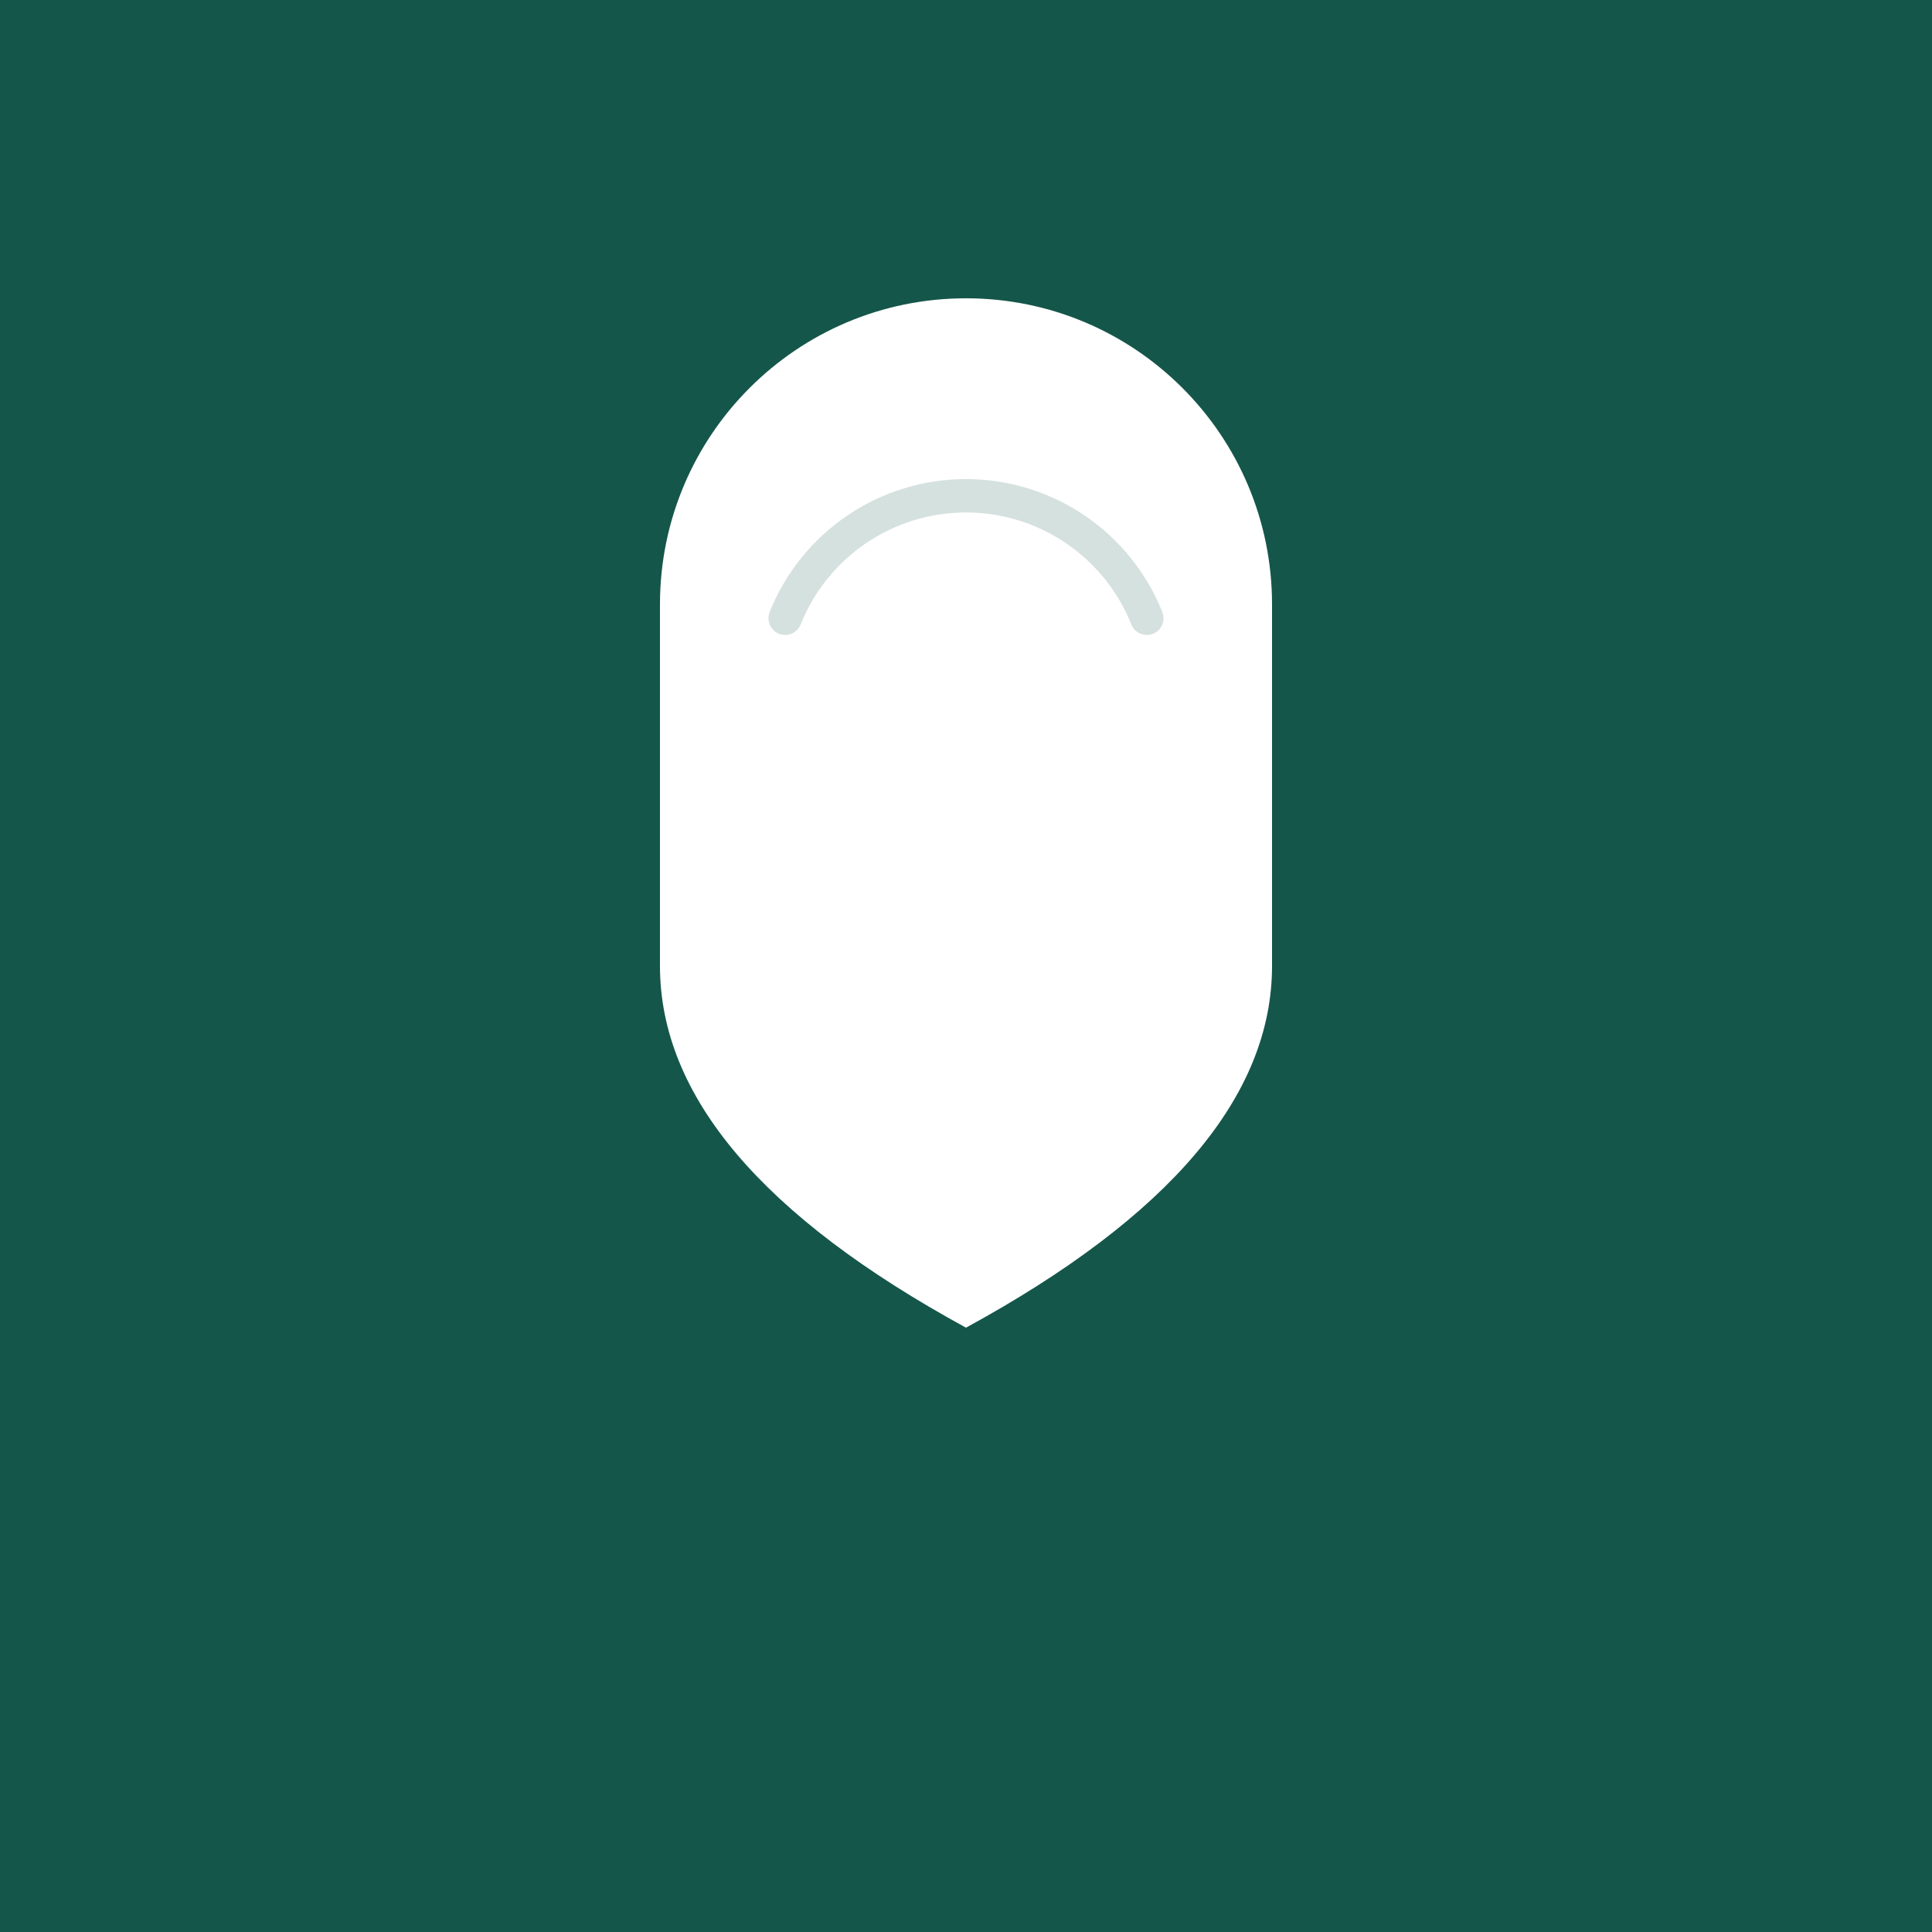
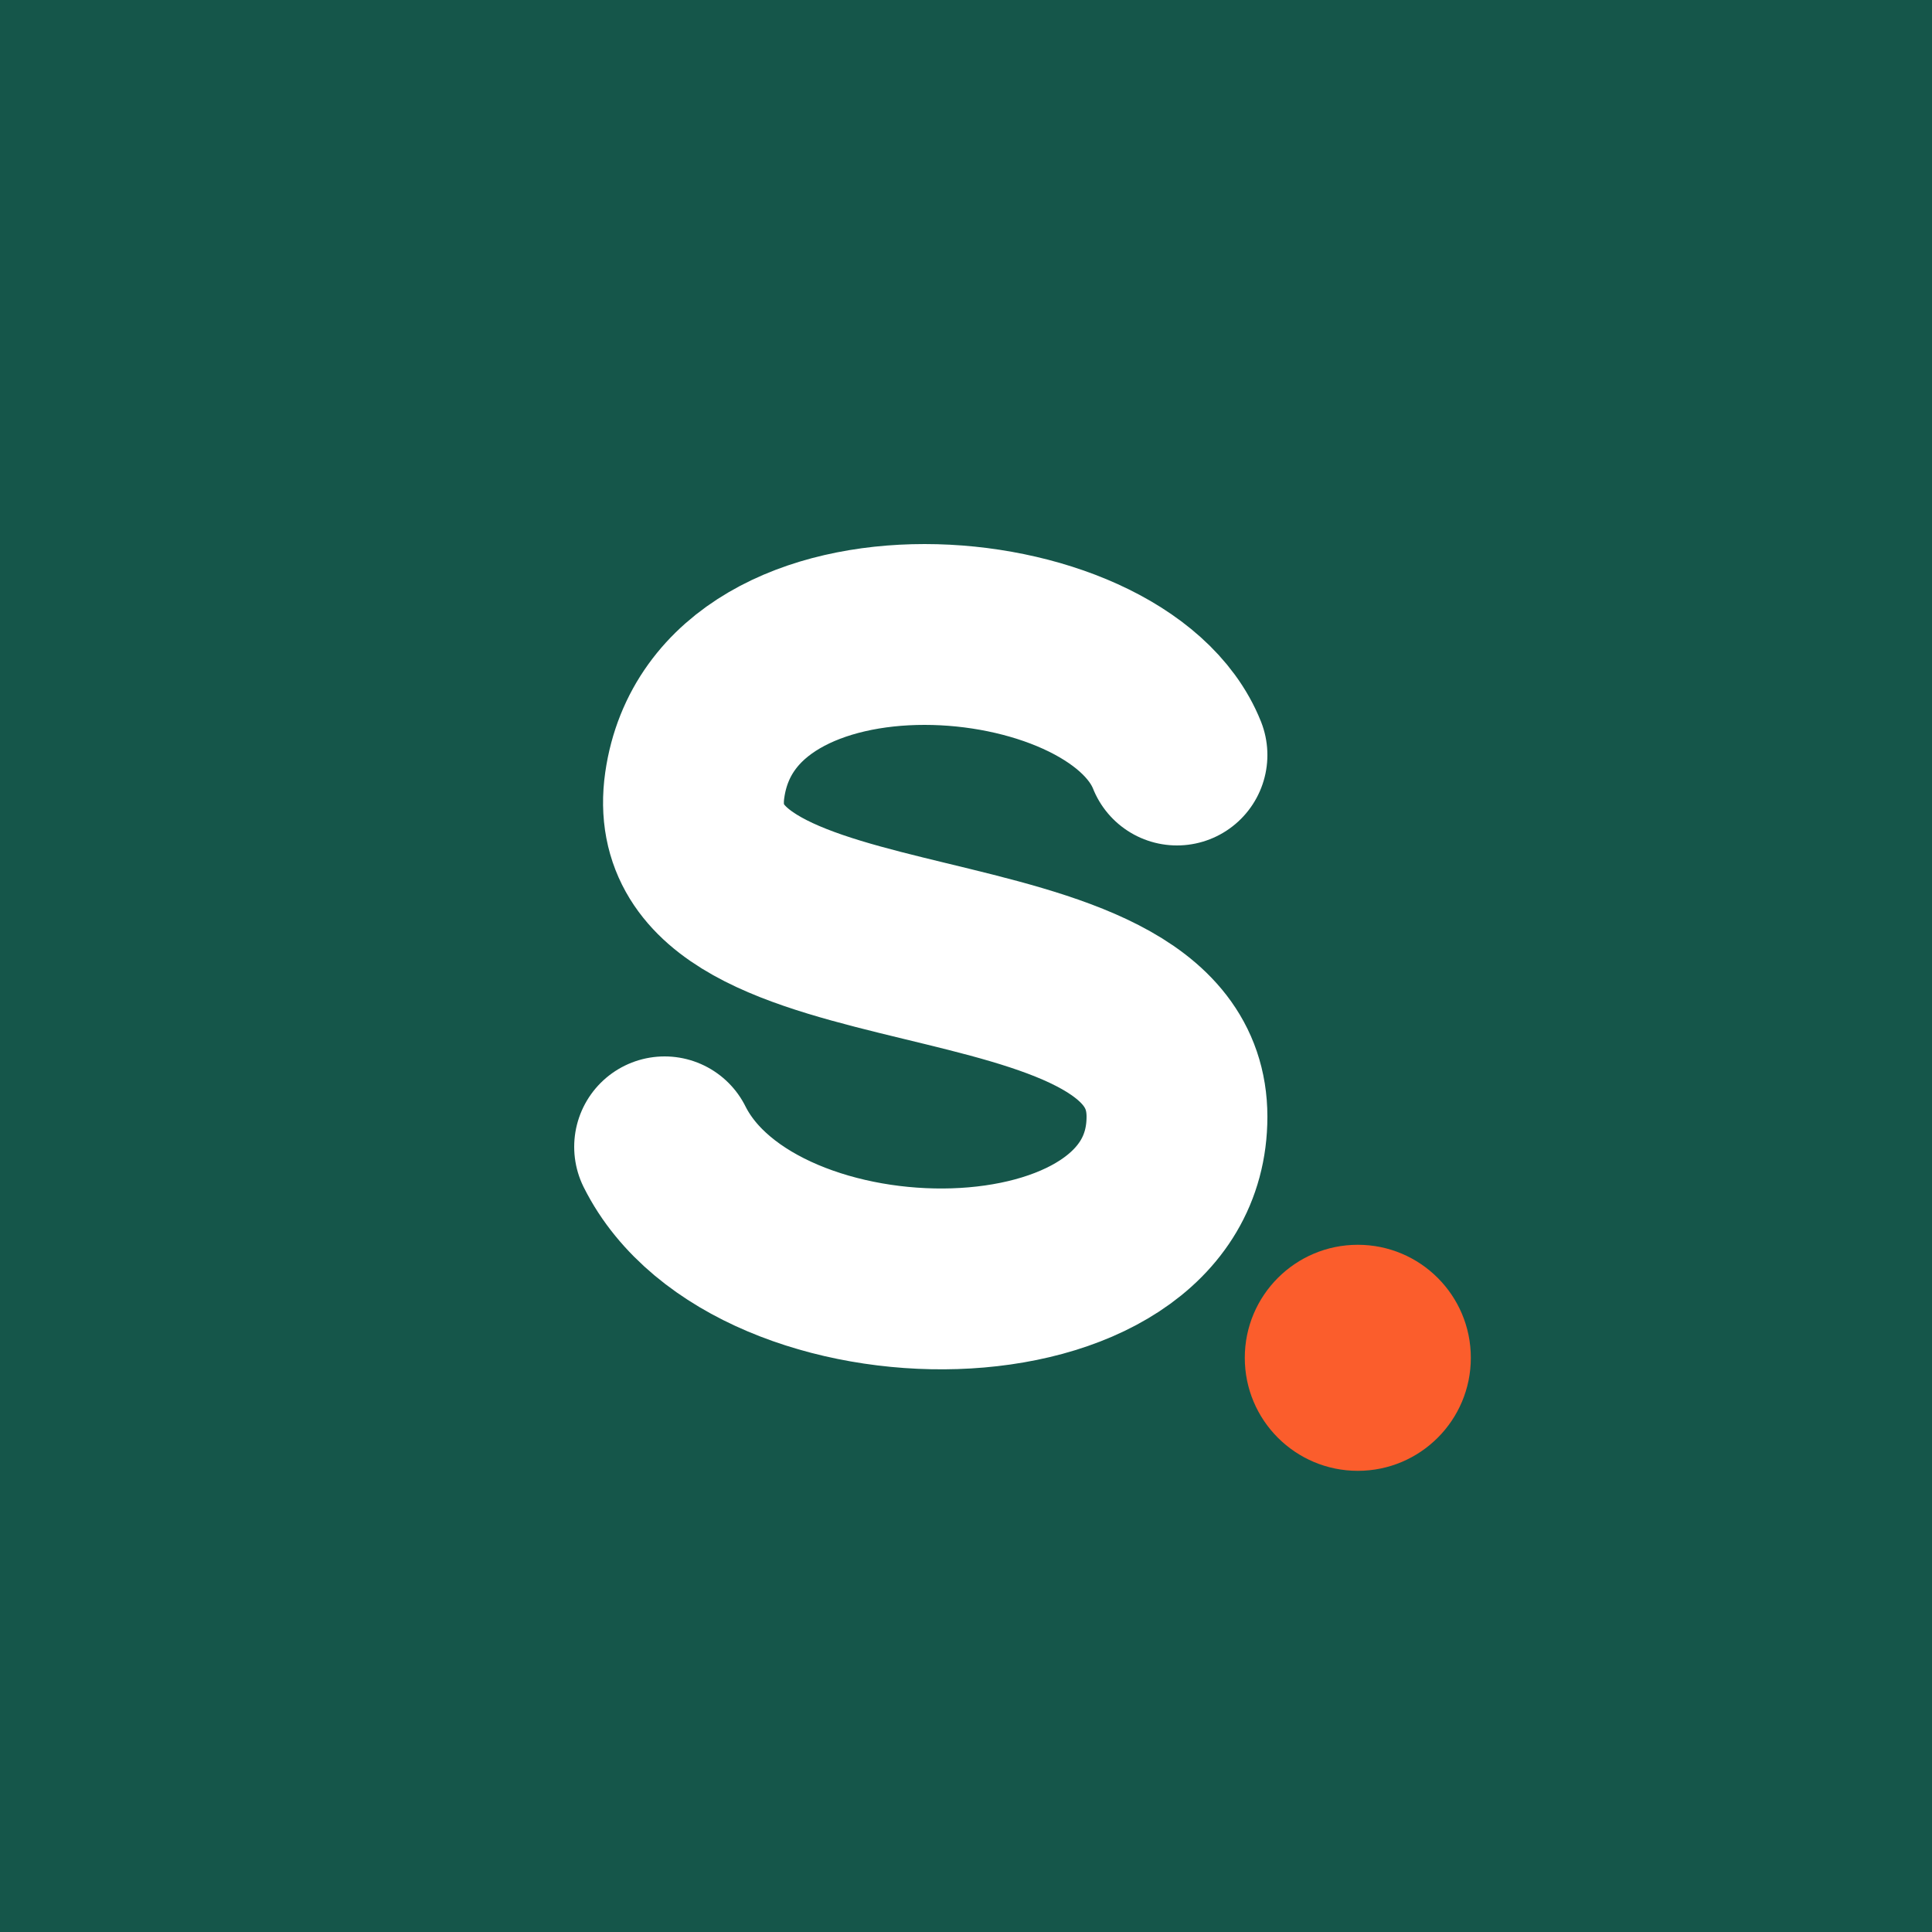
<svg xmlns="http://www.w3.org/2000/svg" viewBox="0 0 100 100">
  <rect width="100" height="100" fill="#15564A" />
-   <g transform="translate(50,50) scale(0.72) translate(-50,-66)">
-     <path d="M28 40 A22 22 0 0 1 72 40 L72 66 Q72 80 50 92 Q28 80 28 66 Z" fill="#FFFFFF" />
-     <path d="M37 41 A14 14 0 0 1 63 41" fill="none" stroke="#15564A" stroke-width="2.4" stroke-linecap="round" opacity="0.18" />
+   <g transform="translate(50,50) scale(0.78) translate(-52,-52)">
+     <path d="M66 38 C62 28 36 26 34 40 C32 54 66 48 66 62 C66 76 38 76 32 64" fill="none" stroke="#FFFFFF" stroke-width="12" stroke-linecap="round" stroke-linejoin="round" />
+     <circle cx="78" cy="78" r="7.5" fill="#FB5D2C" />
  </g>
</svg>
